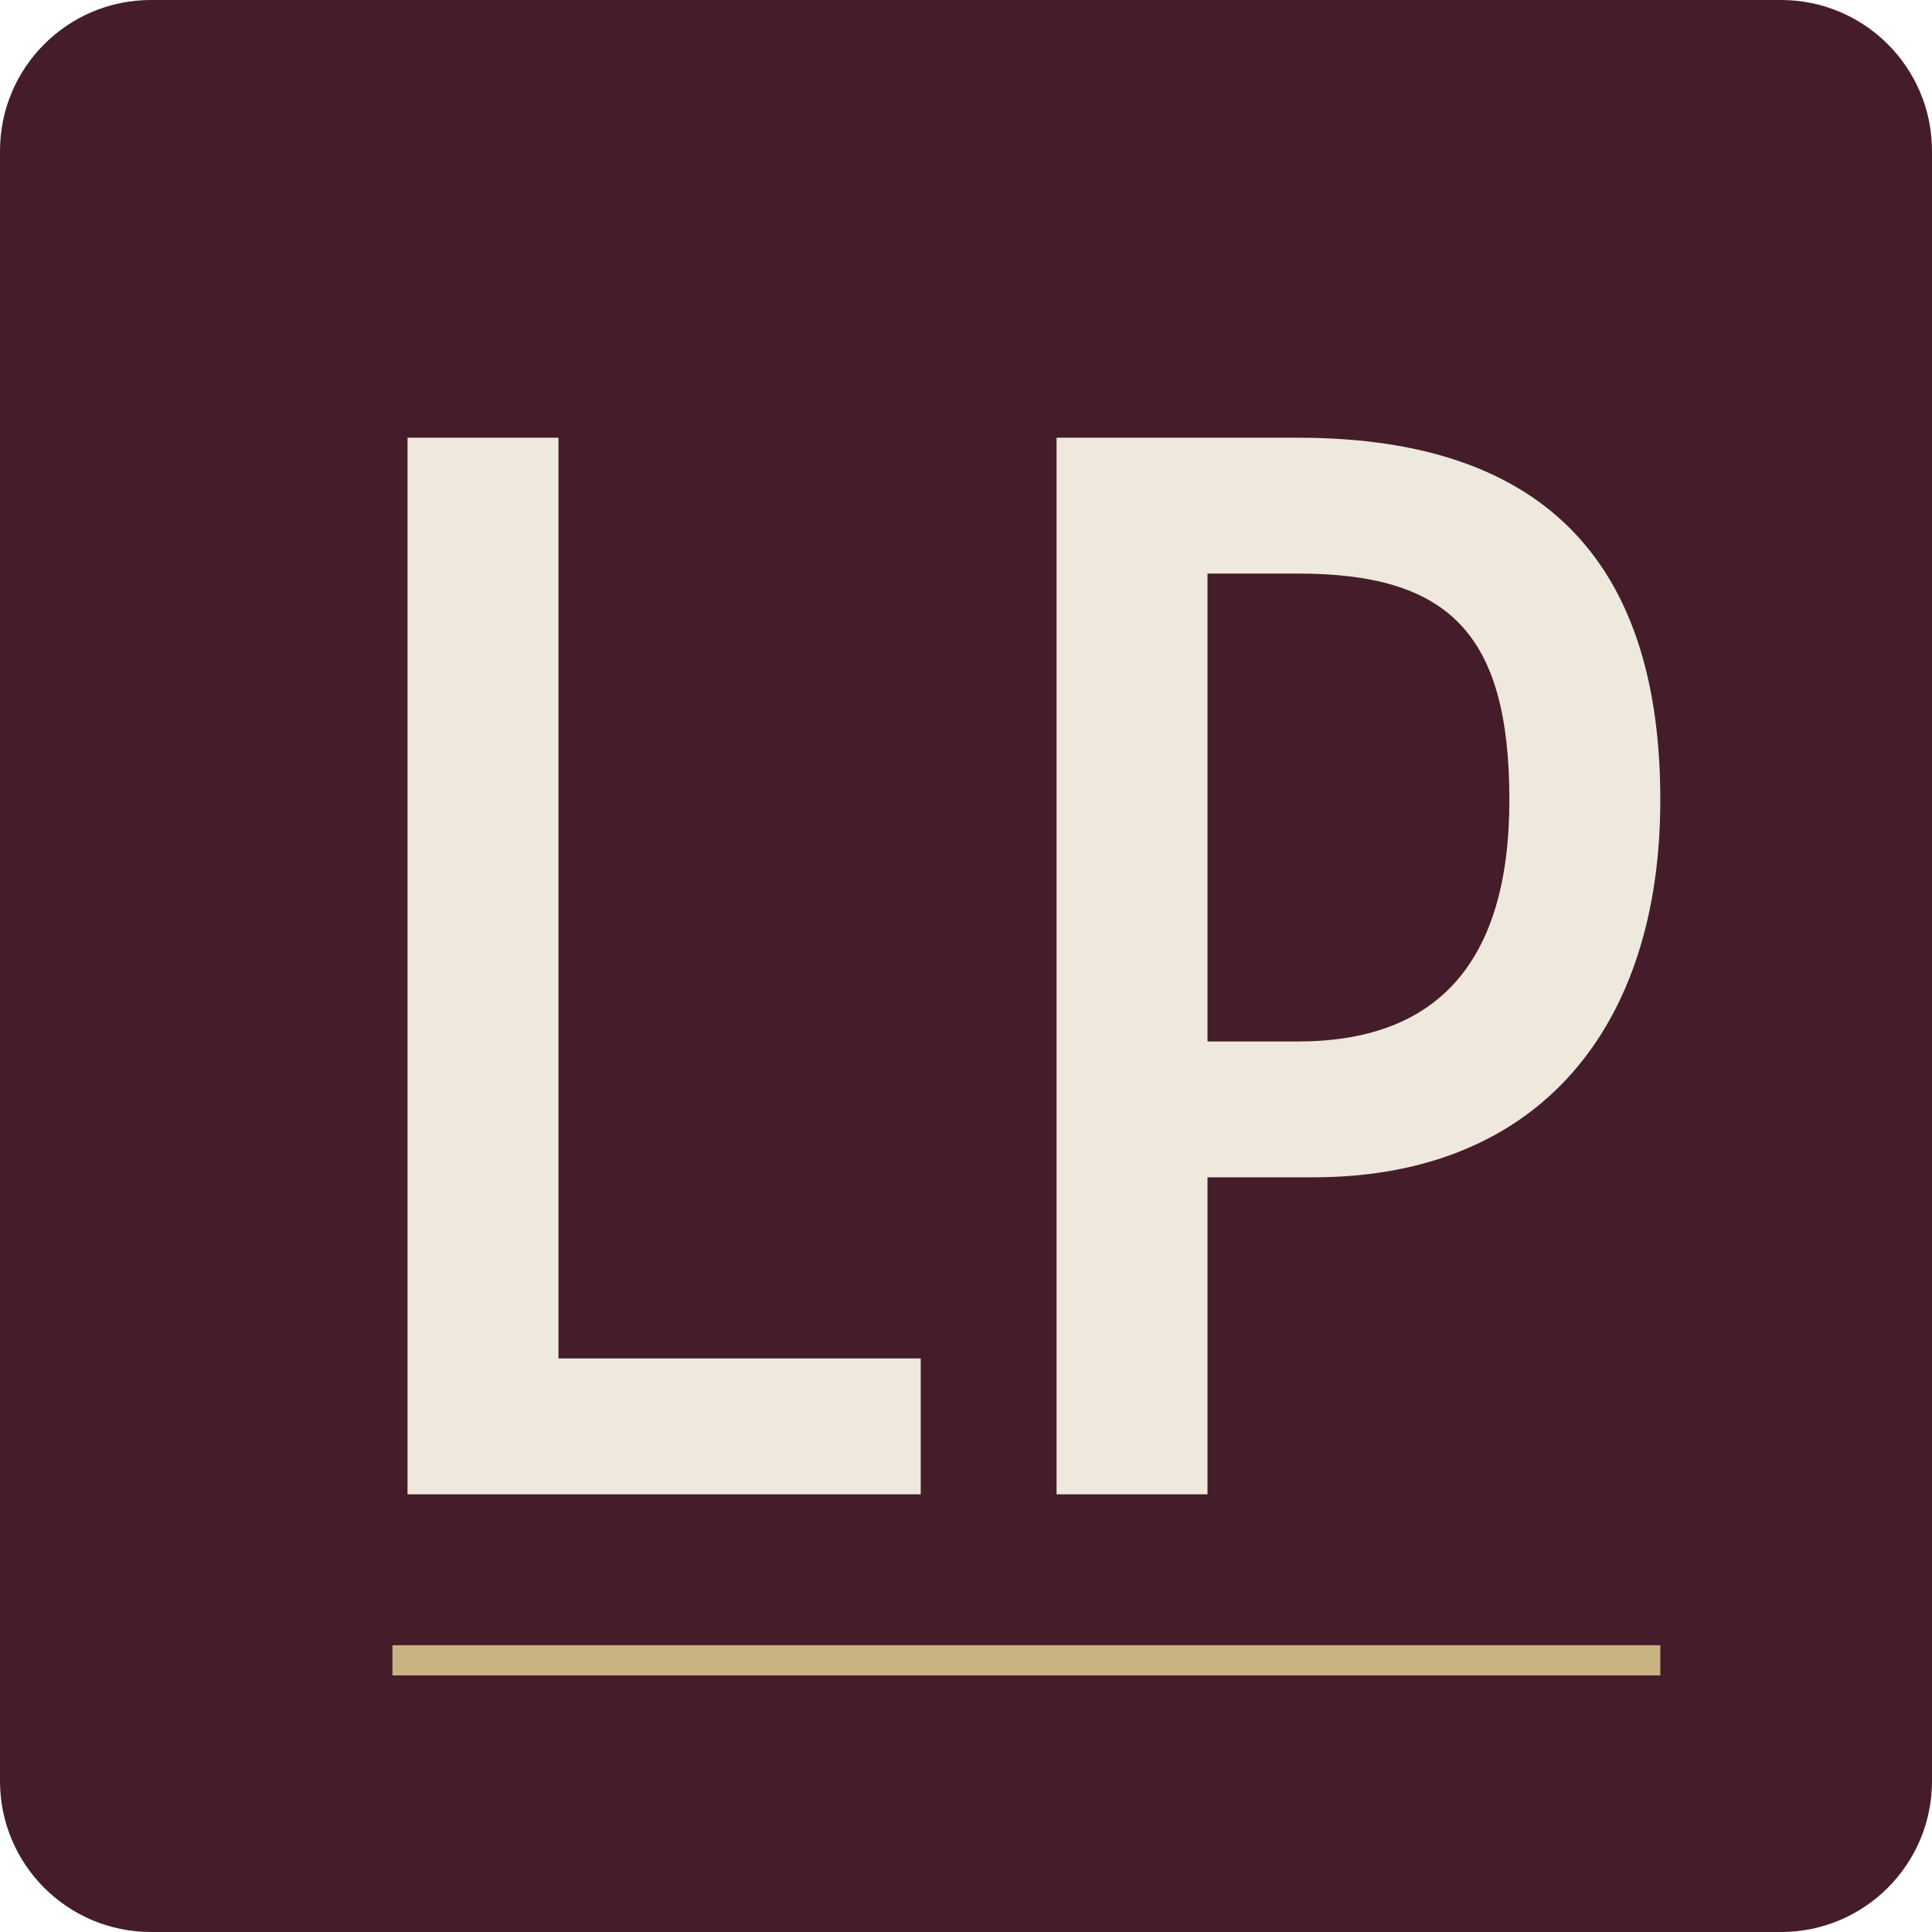
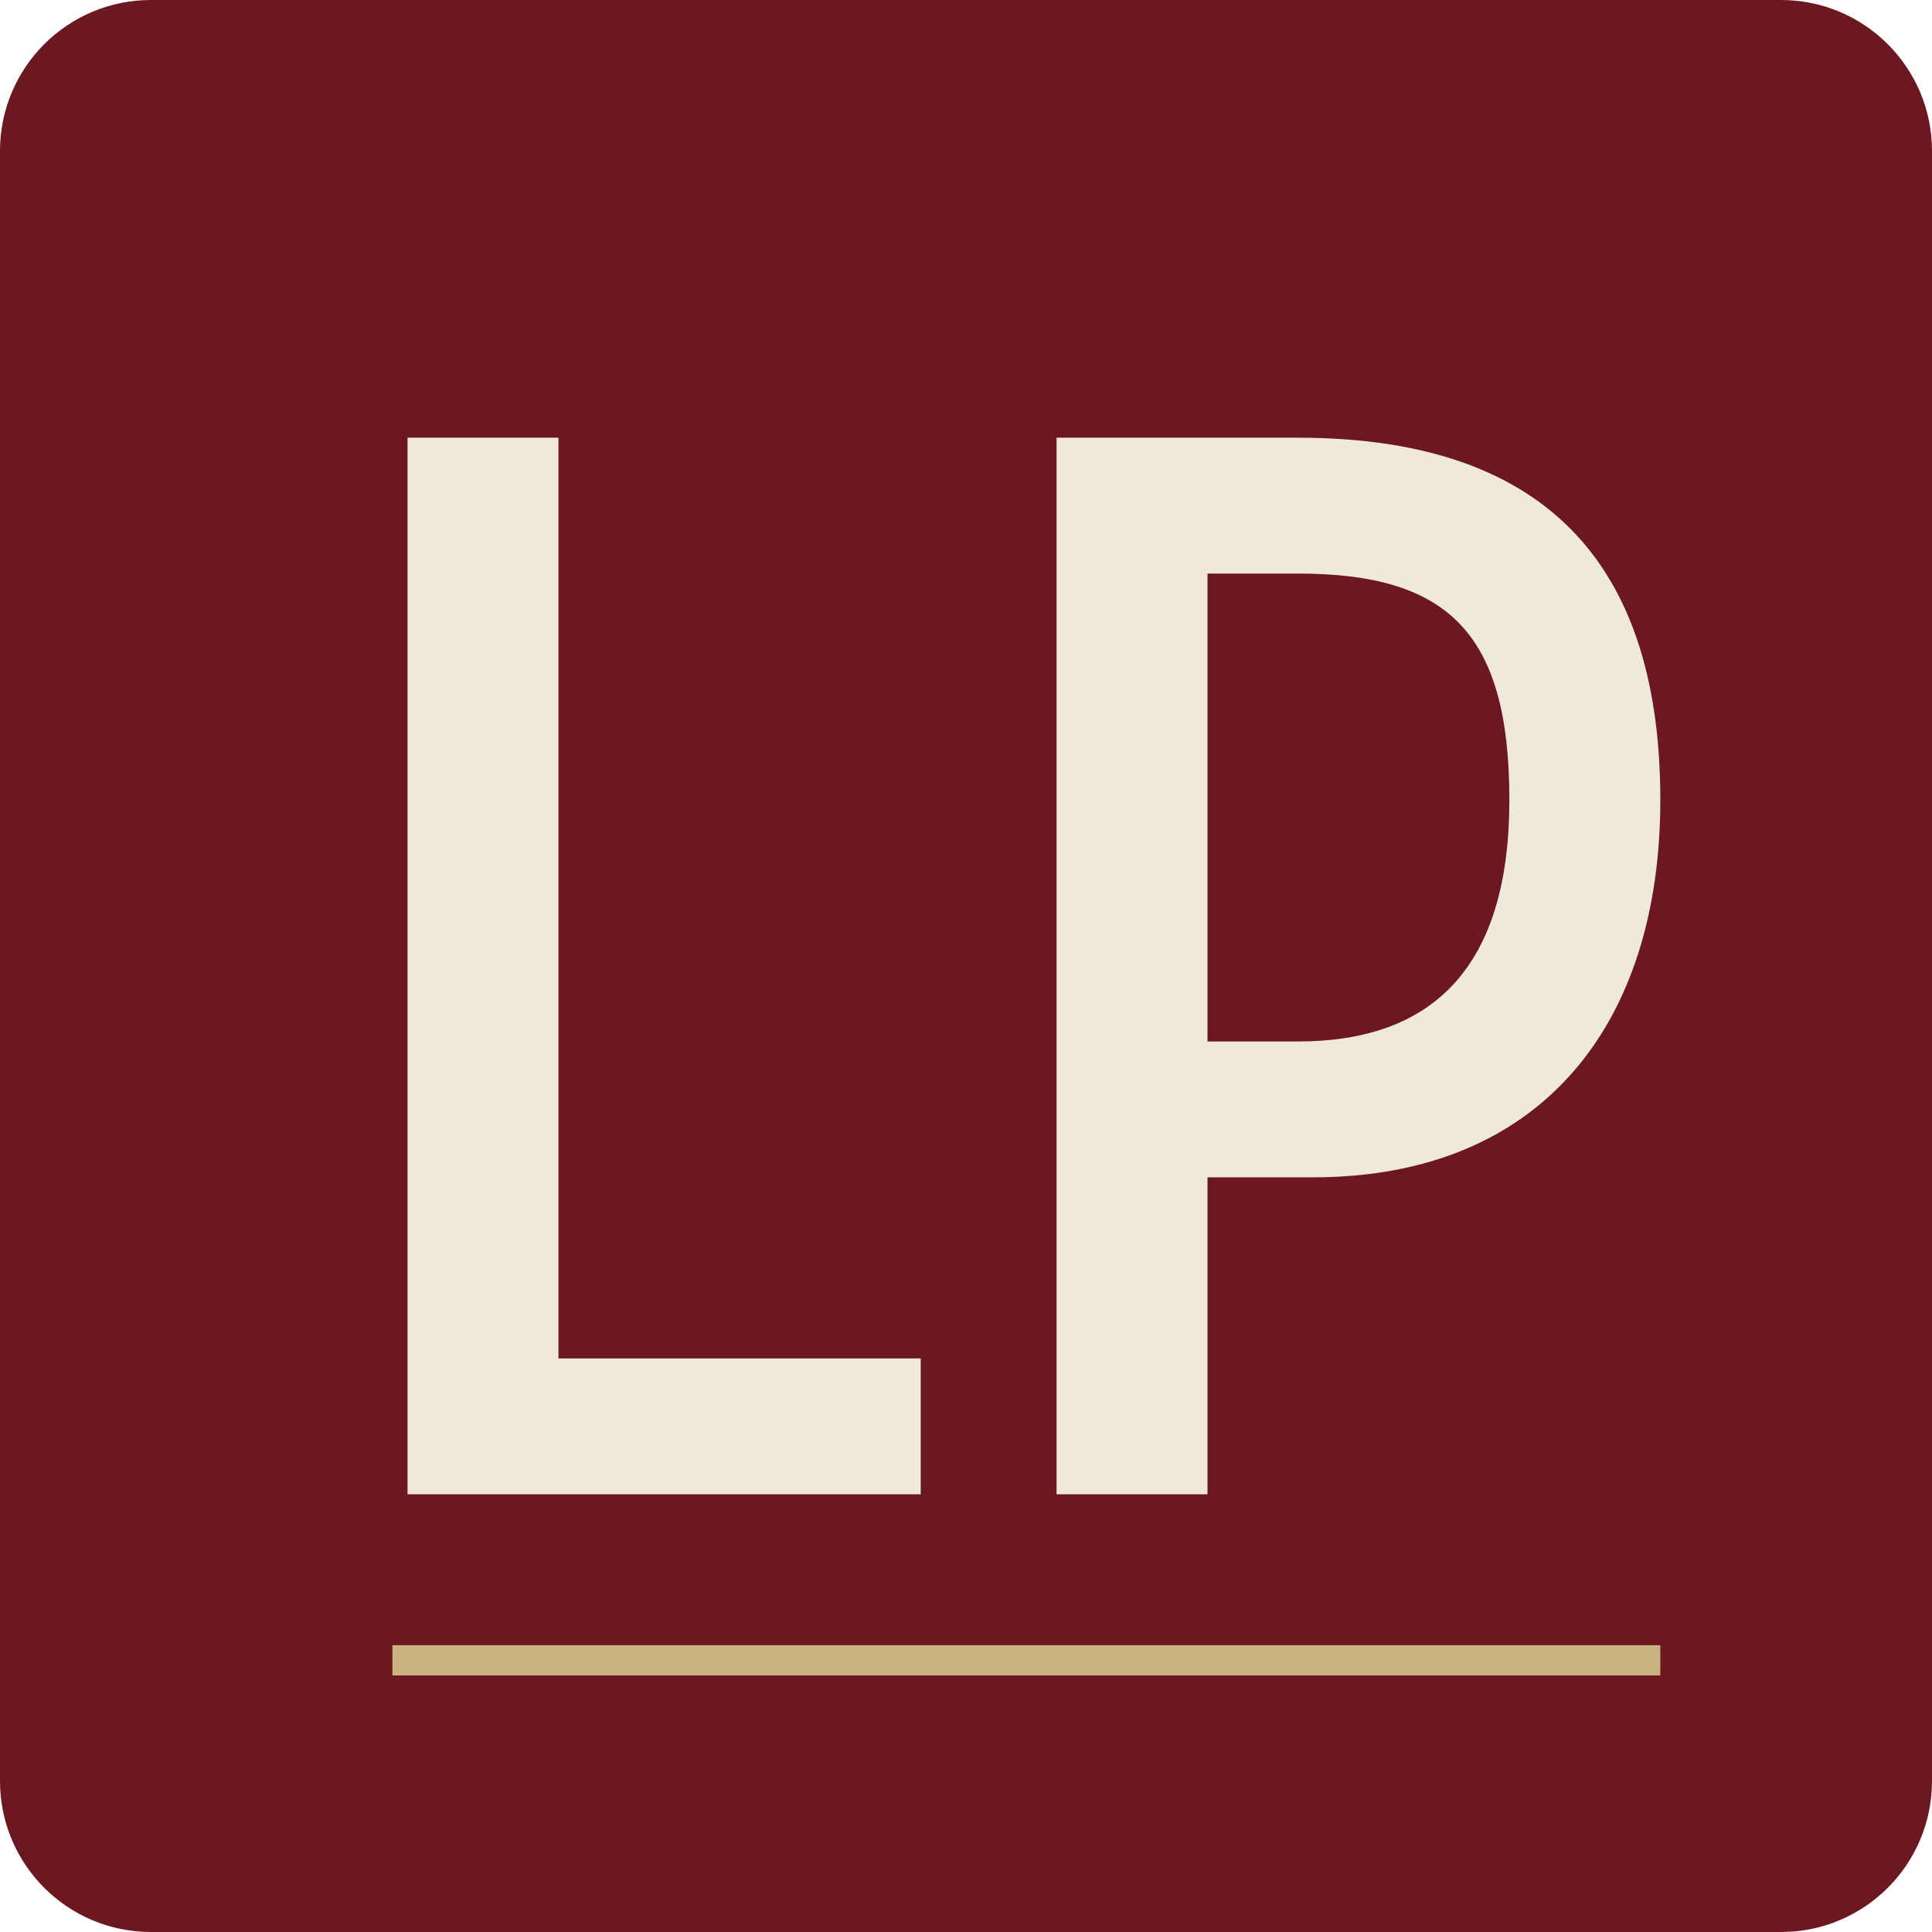
<svg xmlns="http://www.w3.org/2000/svg" viewBox="0 0 128 128">
-   <rect width="128" height="128" rx="10" fill="#451d2a" />
+   <rect width="128" height="128" rx="10" fill="#6d1721" />
  <path d="M27 29h10v61h24v9H27zm43 0h16c17 0 24 9 24 24S102 78 87 78h-7v21H70zm10 9v31h6c9 0 14-5 14-16S96 38 86 38z" fill="#eee9dc" />
  <path d="M26 110h84" stroke="#c9b382" stroke-width="2" />
</svg>
